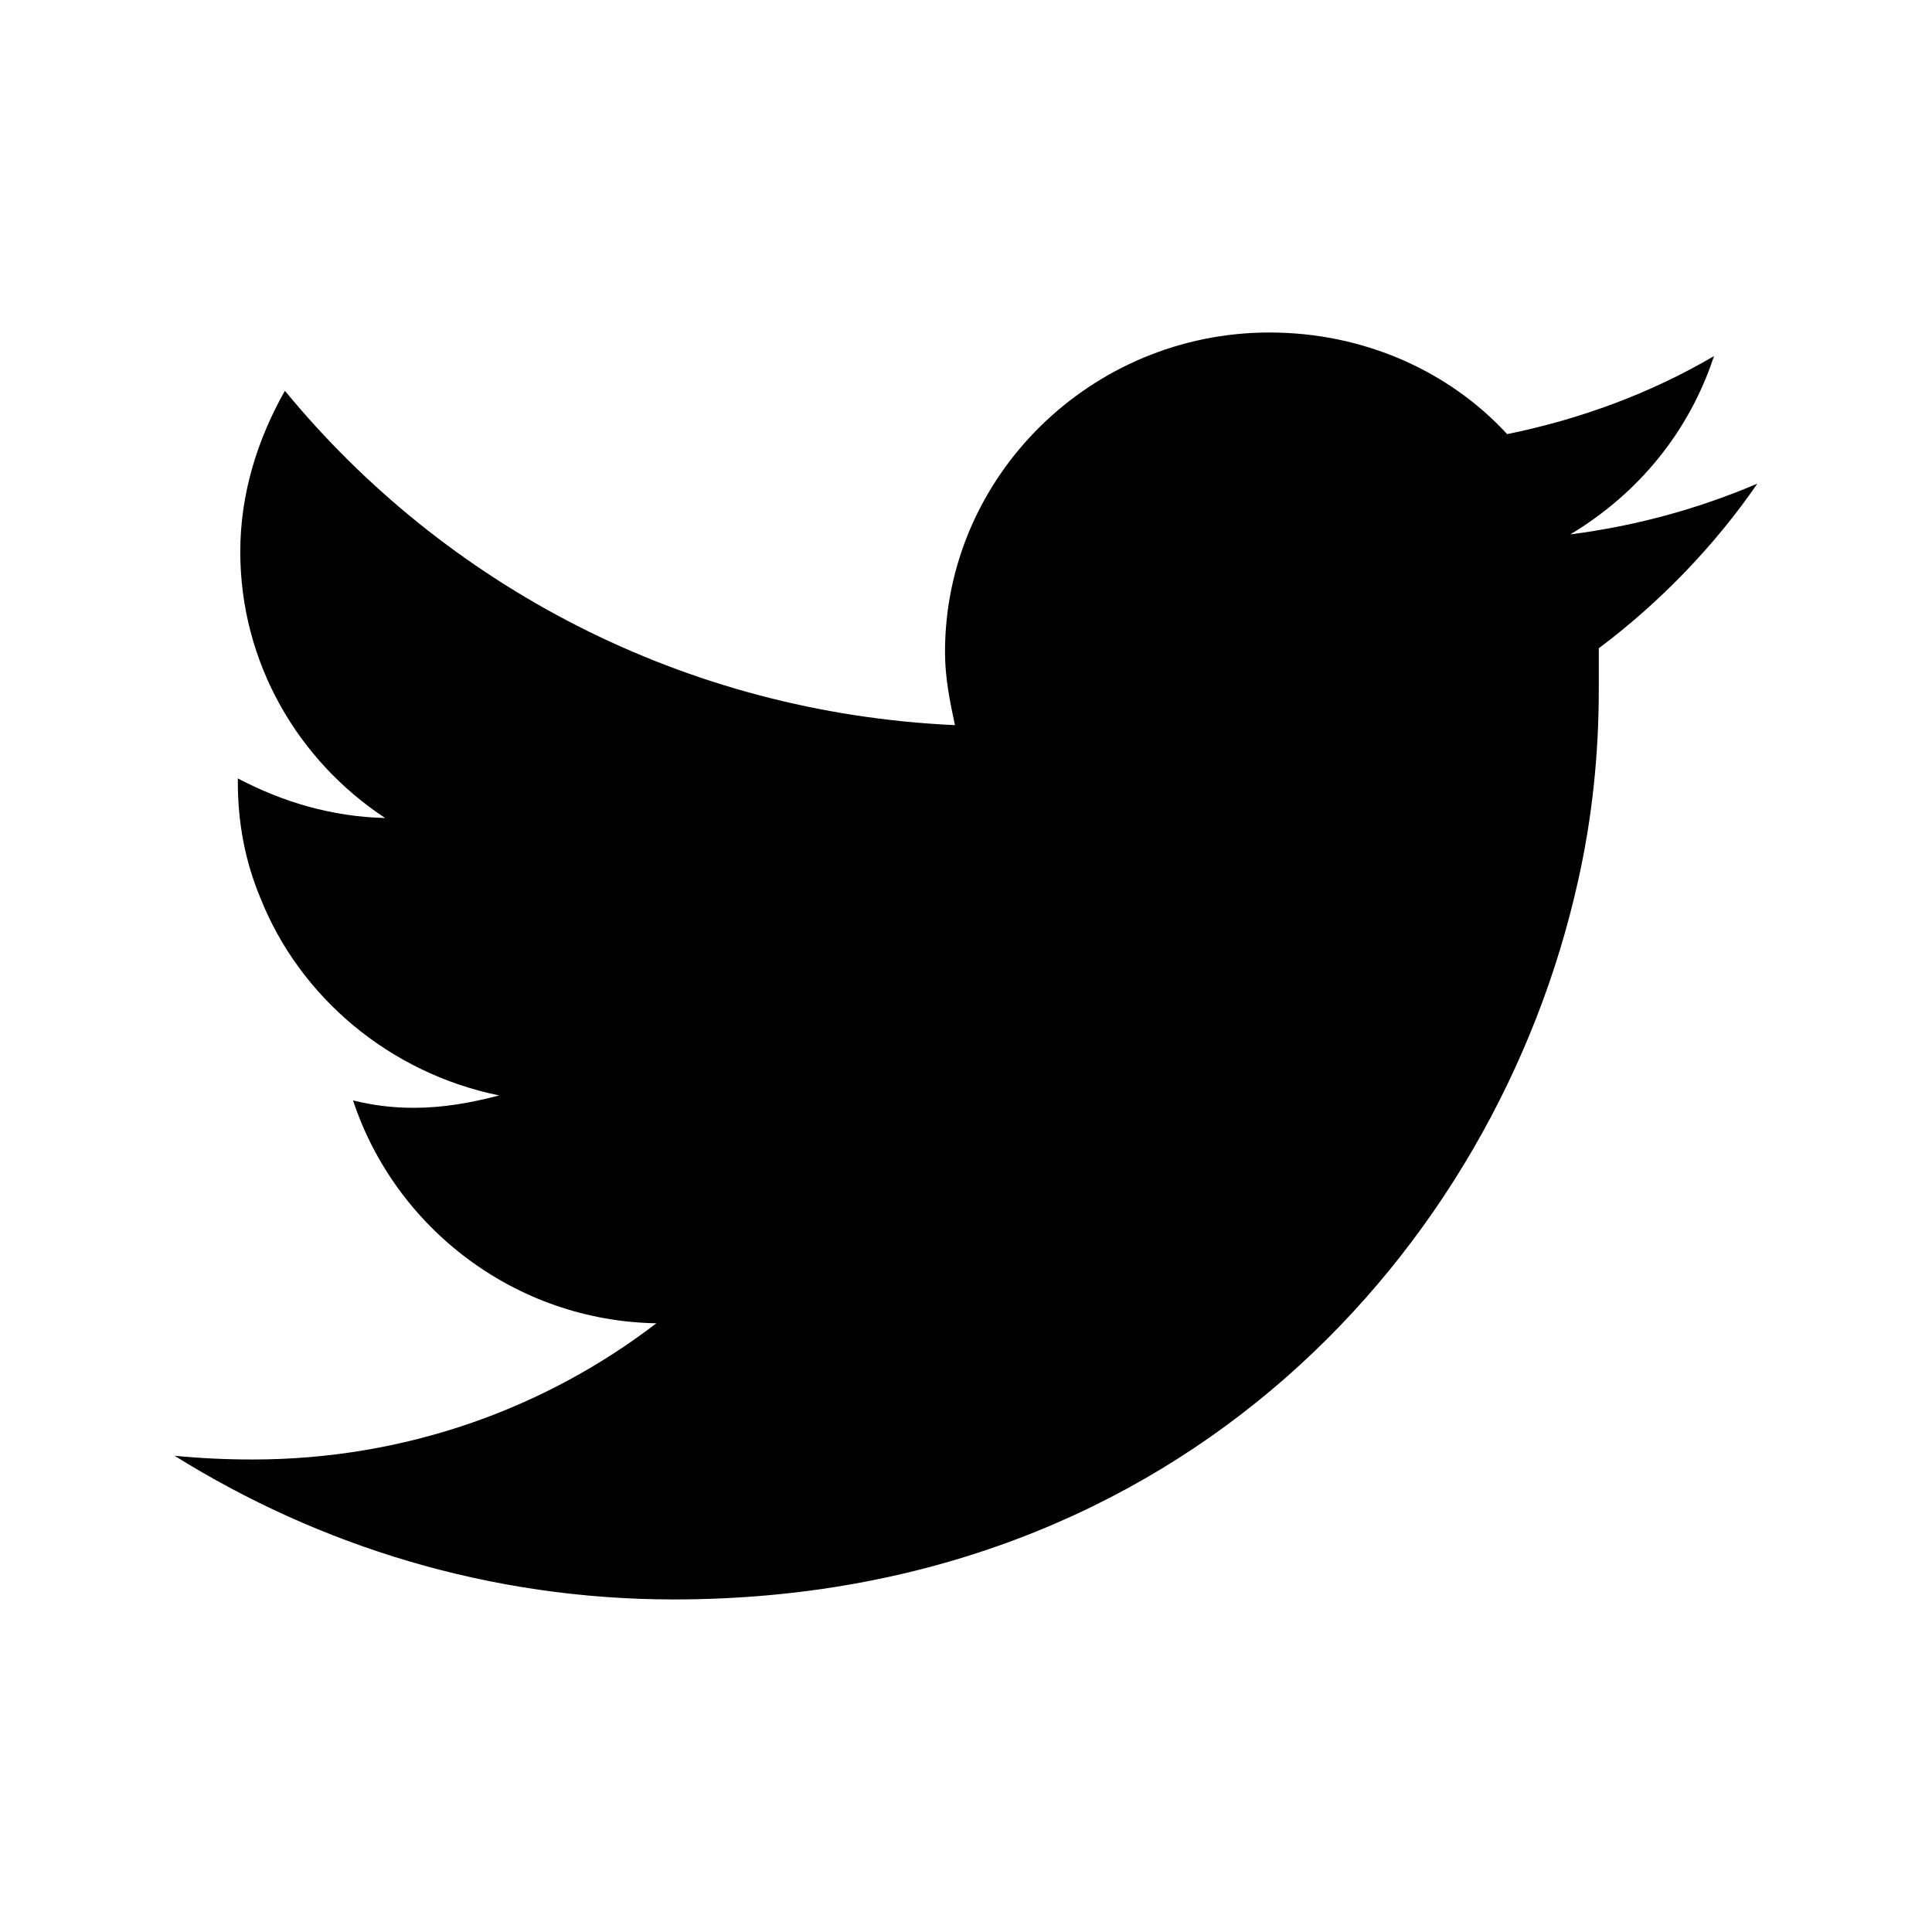
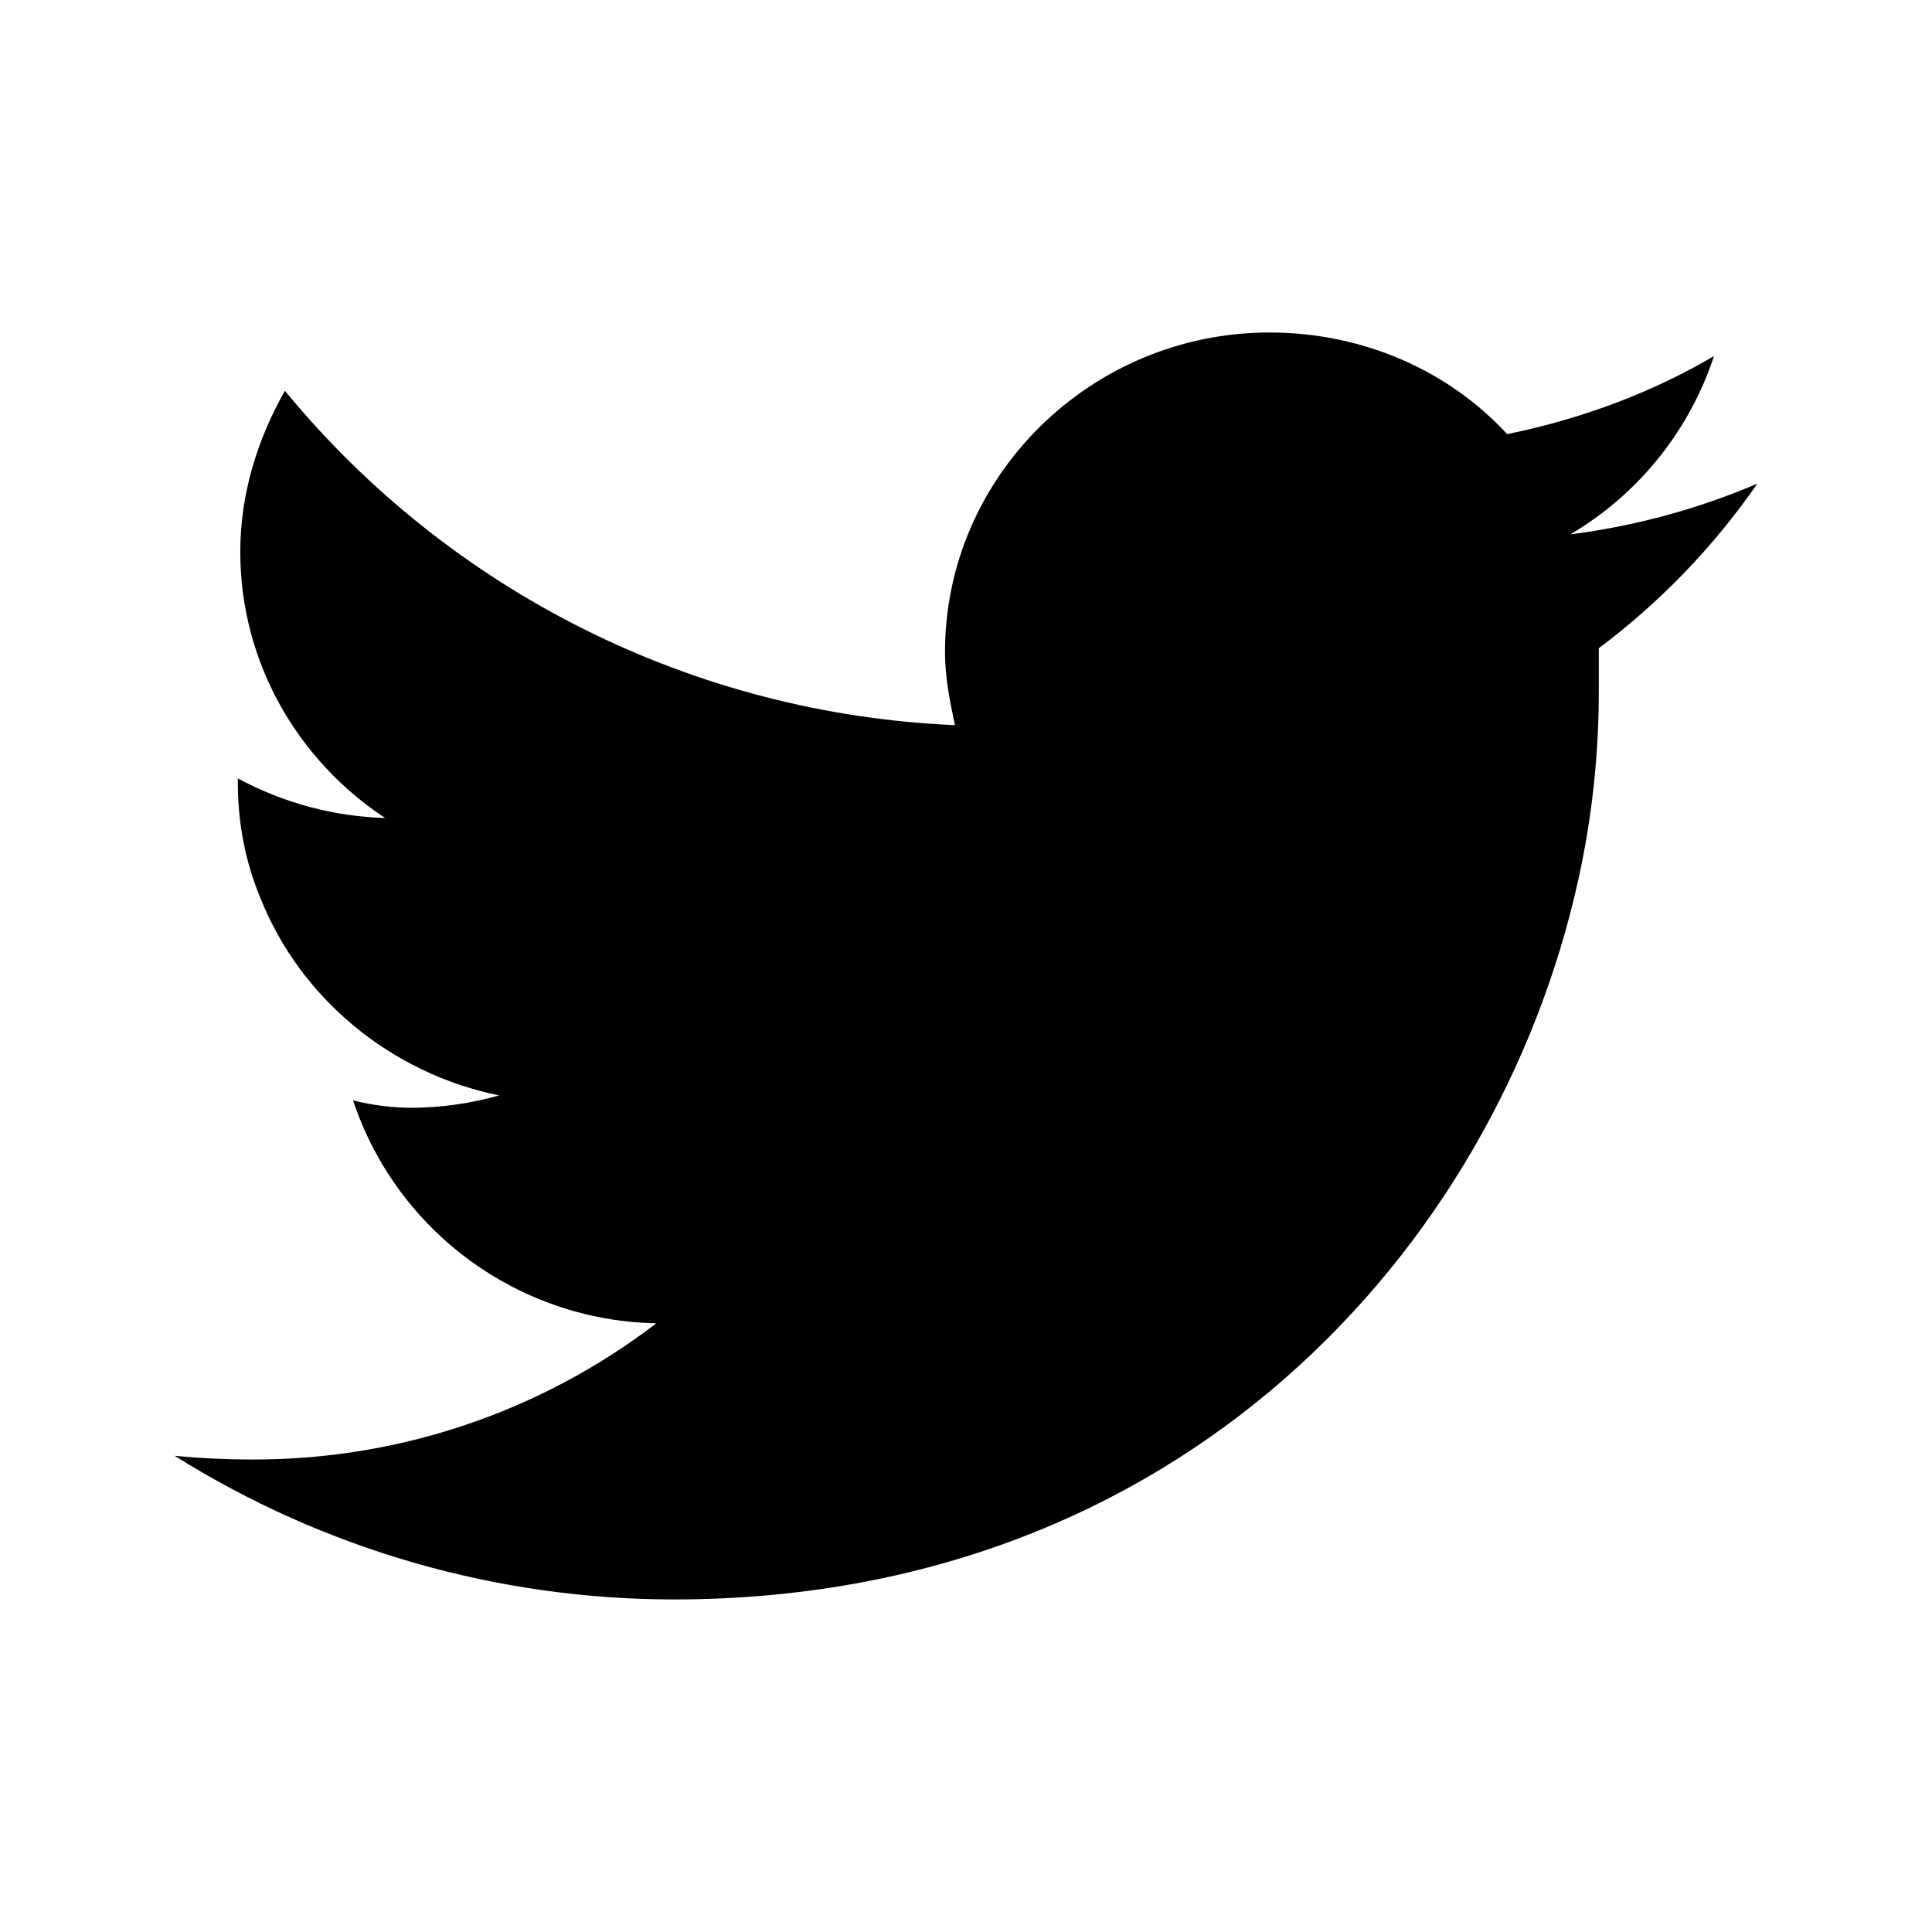
- <svg xmlns="http://www.w3.org/2000/svg" version="1.1" id="Layer_1" x="0px" y="0px" width="30px" height="30px" viewBox="0 0 30 30" style="enable-background:new 0 0 30 30;" xmlSpace="preserve">
-   <g id="_x3C_path_x3E_">
-     <path d="M27.288,7.51c-0.904,0.385-1.865,0.654-2.904,0.788c1.058-0.635,1.846-1.596,2.231-2.769   c-0.981,0.577-2.077,0.981-3.212,1.212C22.5,5.76,21.173,5.163,19.712,5.163c-2.769,0-5.038,2.231-5.038,4.962   c0,0.404,0.077,0.769,0.154,1.135c-4.212-0.192-7.923-2.173-10.404-5.192C4,6.817,3.731,7.663,3.731,8.567   c0,1.731,0.904,3.25,2.25,4.135c-0.827-0.019-1.596-0.25-2.288-0.615c0,0.019,0,0.038,0,0.058c0,0.635,0.115,1.231,0.346,1.788   c0.615,1.558,2.019,2.731,3.712,3.077c-0.442,0.115-0.865,0.192-1.327,0.192c-0.327,0-0.635-0.038-0.942-0.115   C6.135,19.067,8,20.51,10.192,20.548c-1.731,1.327-3.904,2.115-6.269,2.115c-0.423,0-0.808-0.019-1.212-0.058   c2.25,1.404,4.904,2.231,7.75,2.231c7.885,0,12.769-5.462,14.038-11.135c0.231-1.019,0.327-2.019,0.327-3c0-0.212,0-0.442,0-0.635   C25.75,9.375,26.615,8.49,27.288,7.51z" />
-   </g>
+ <svg xmlns="http://www.w3.org/2000/svg" width="30" height="30">
+   <path d="M27.288 7.51c-.904.385-1.865.654-2.904.788a5.053 5.053 0 002.231-2.769c-.981.577-2.077.981-3.212 1.212-.903-.981-2.23-1.578-3.691-1.578-2.769 0-5.038 2.231-5.038 4.962 0 .404.077.769.154 1.135A14.261 14.261 0 014.424 6.068c-.424.749-.693 1.595-.693 2.499 0 1.731.904 3.25 2.25 4.135a5.137 5.137 0 01-2.288-.615v.058c0 .635.115 1.231.346 1.788.615 1.558 2.019 2.731 3.712 3.077a5.158 5.158 0 01-1.327.192c-.327 0-.635-.038-.942-.115a5.063 5.063 0 004.71 3.461 10.264 10.264 0 01-6.269 2.115c-.423 0-.808-.019-1.212-.058a14.599 14.599 0 007.75 2.231c7.885 0 12.769-5.462 14.038-11.135a13.5 13.5 0 00.327-3v-.635a11.082 11.082 0 002.462-2.556z" />
</svg>
